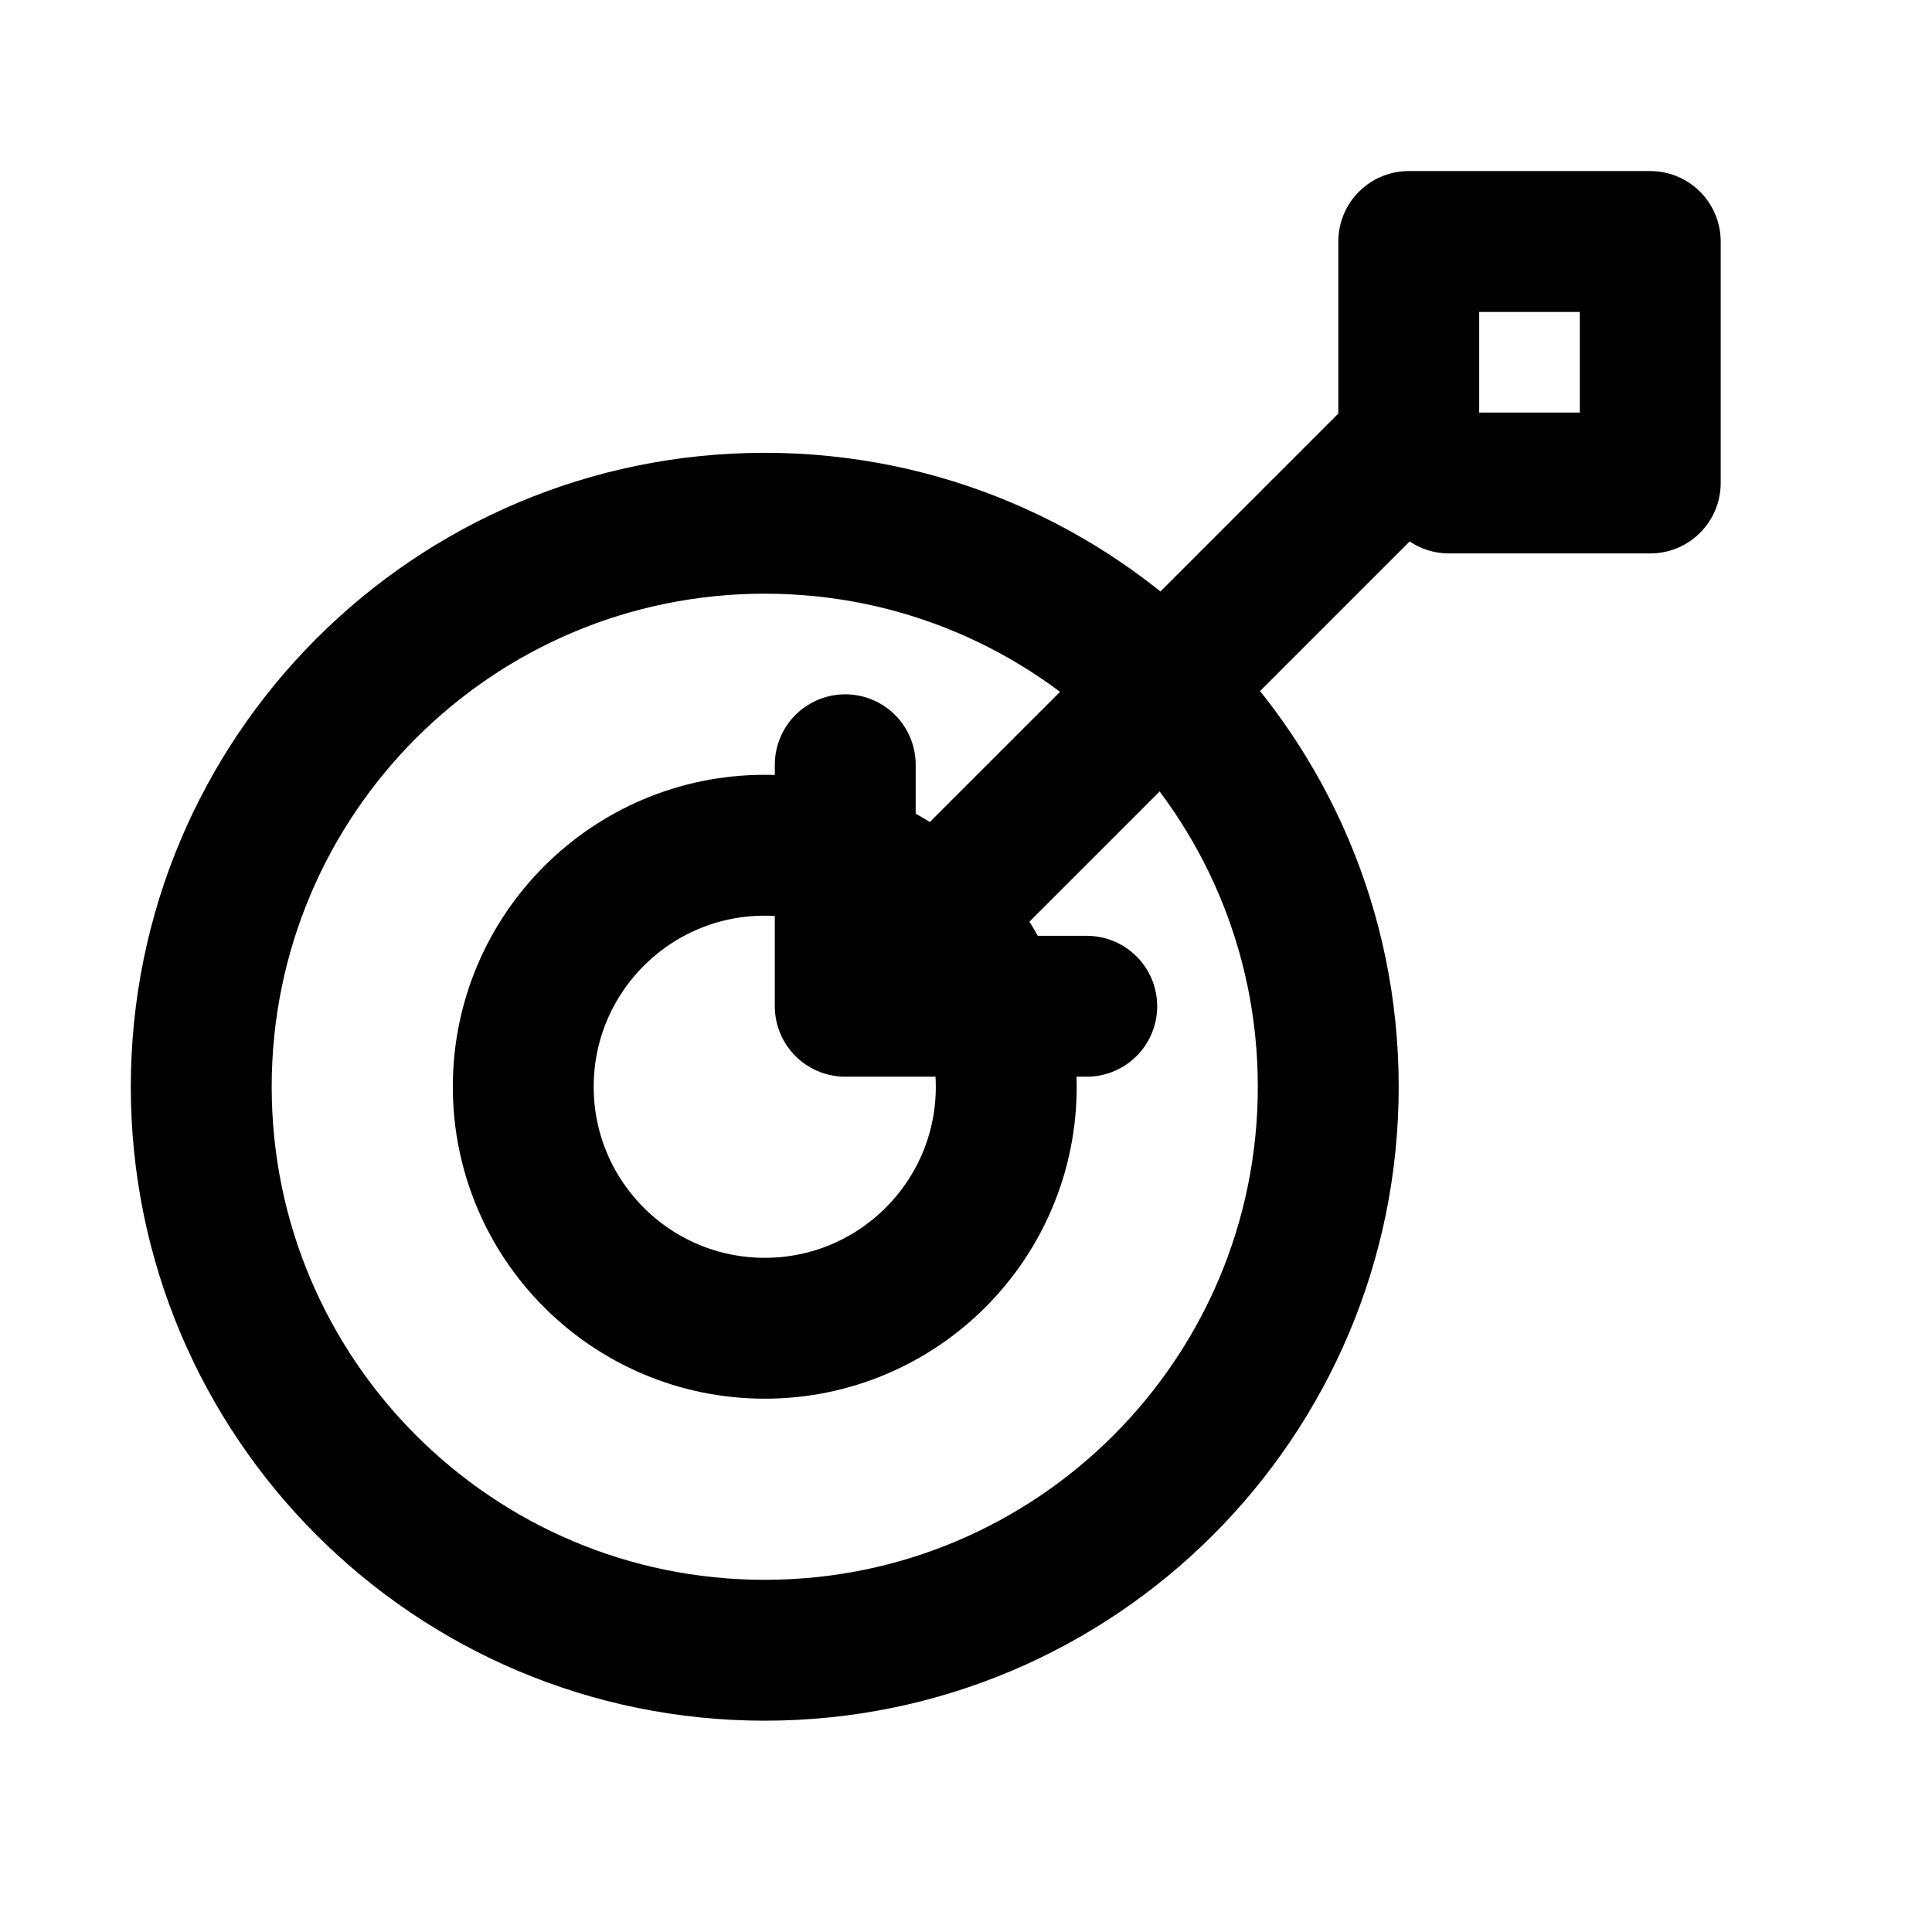
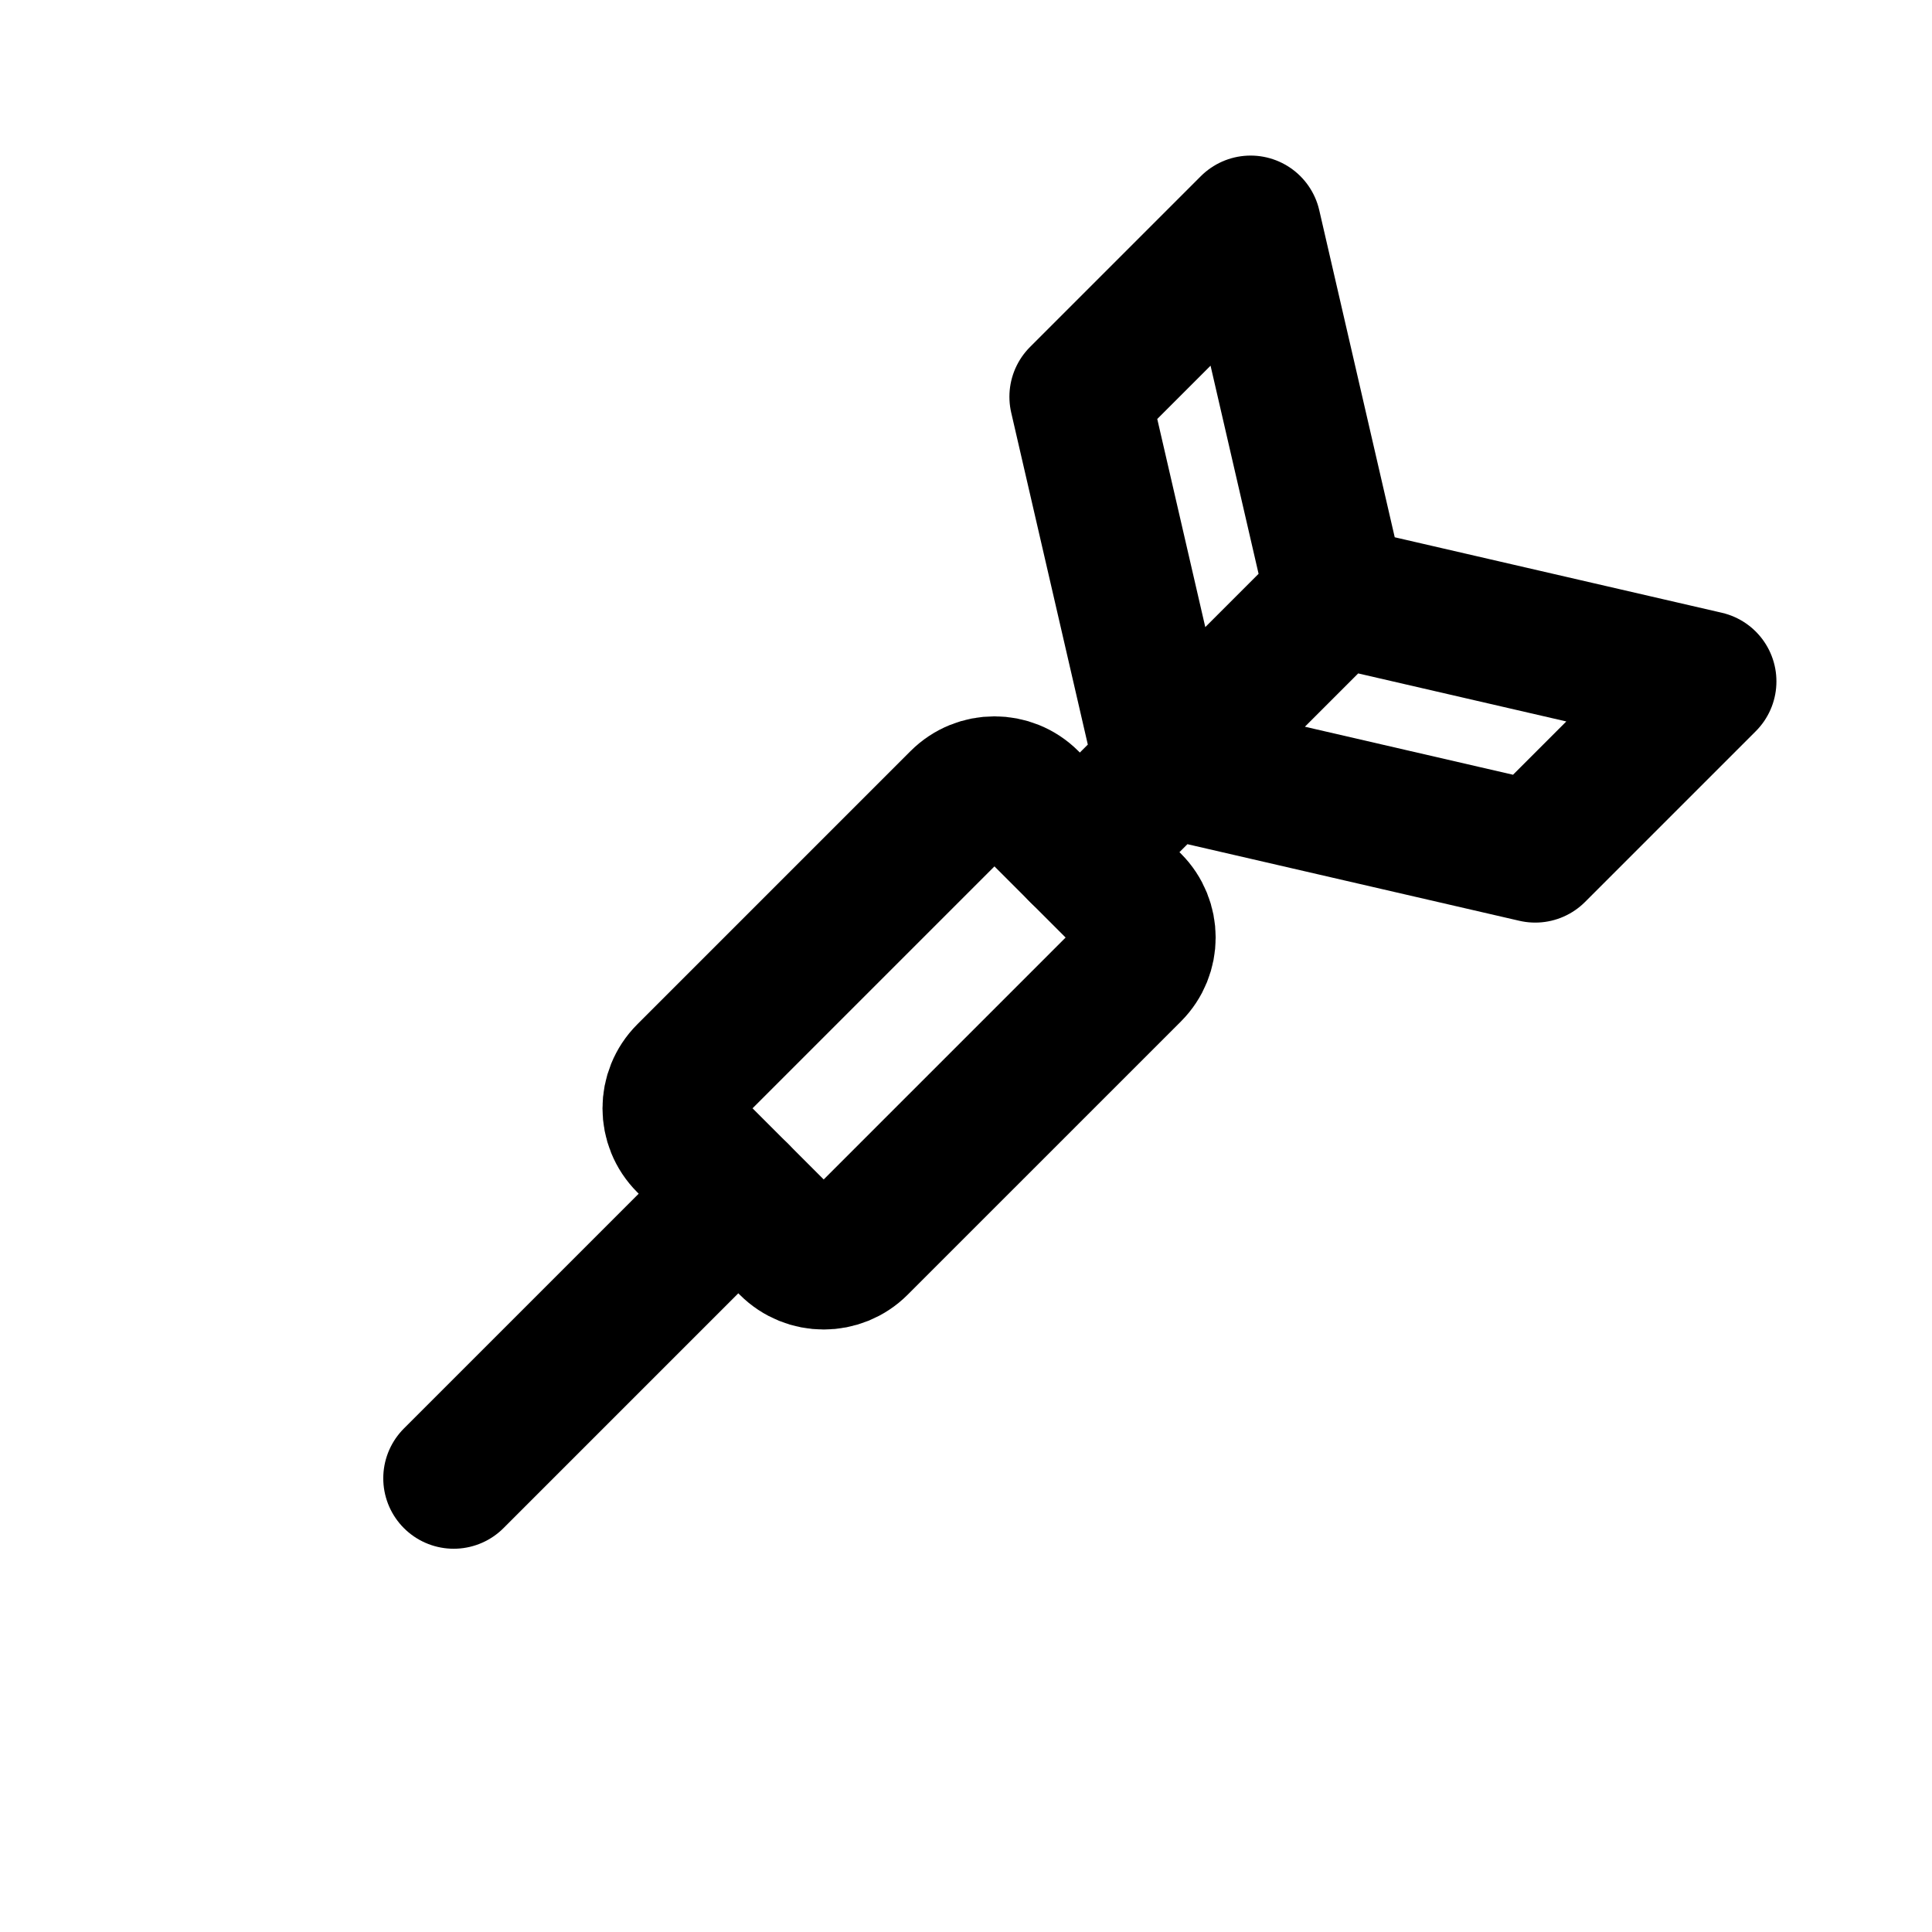
- <svg xmlns="http://www.w3.org/2000/svg" viewBox="0 0 24 24" fill="none" stroke="currentColor" stroke-width="1.75" stroke-linecap="round" stroke-linejoin="round" role="img" aria-label="Dart and target board">
-   <circle cx="9.5" cy="13.5" r="7" />
-   <circle cx="9.5" cy="13.5" r="3" />
-   <path d="m10.5 12.5 7-7M10.5 9.5v3h3M17.5 5.5V3h3v3H18" />
+ <svg xmlns="http://www.w3.org/2000/svg" viewBox="0 0 24 24" fill="none" stroke="currentColor" stroke-width="1.75" stroke-linecap="round" stroke-linejoin="round" role="img" aria-label="Dart with flights, barrel and point">
+   <g transform="rotate(-45 12 12)">
+     <path d="M3 12h5M14 12h4.5M15.5 12 18 8h3l-2.5 4 2.5 4h-3Z" />
+     <rect x="8" y="10.5" width="6" height="3" rx=".6" />
+   </g>
</svg>
